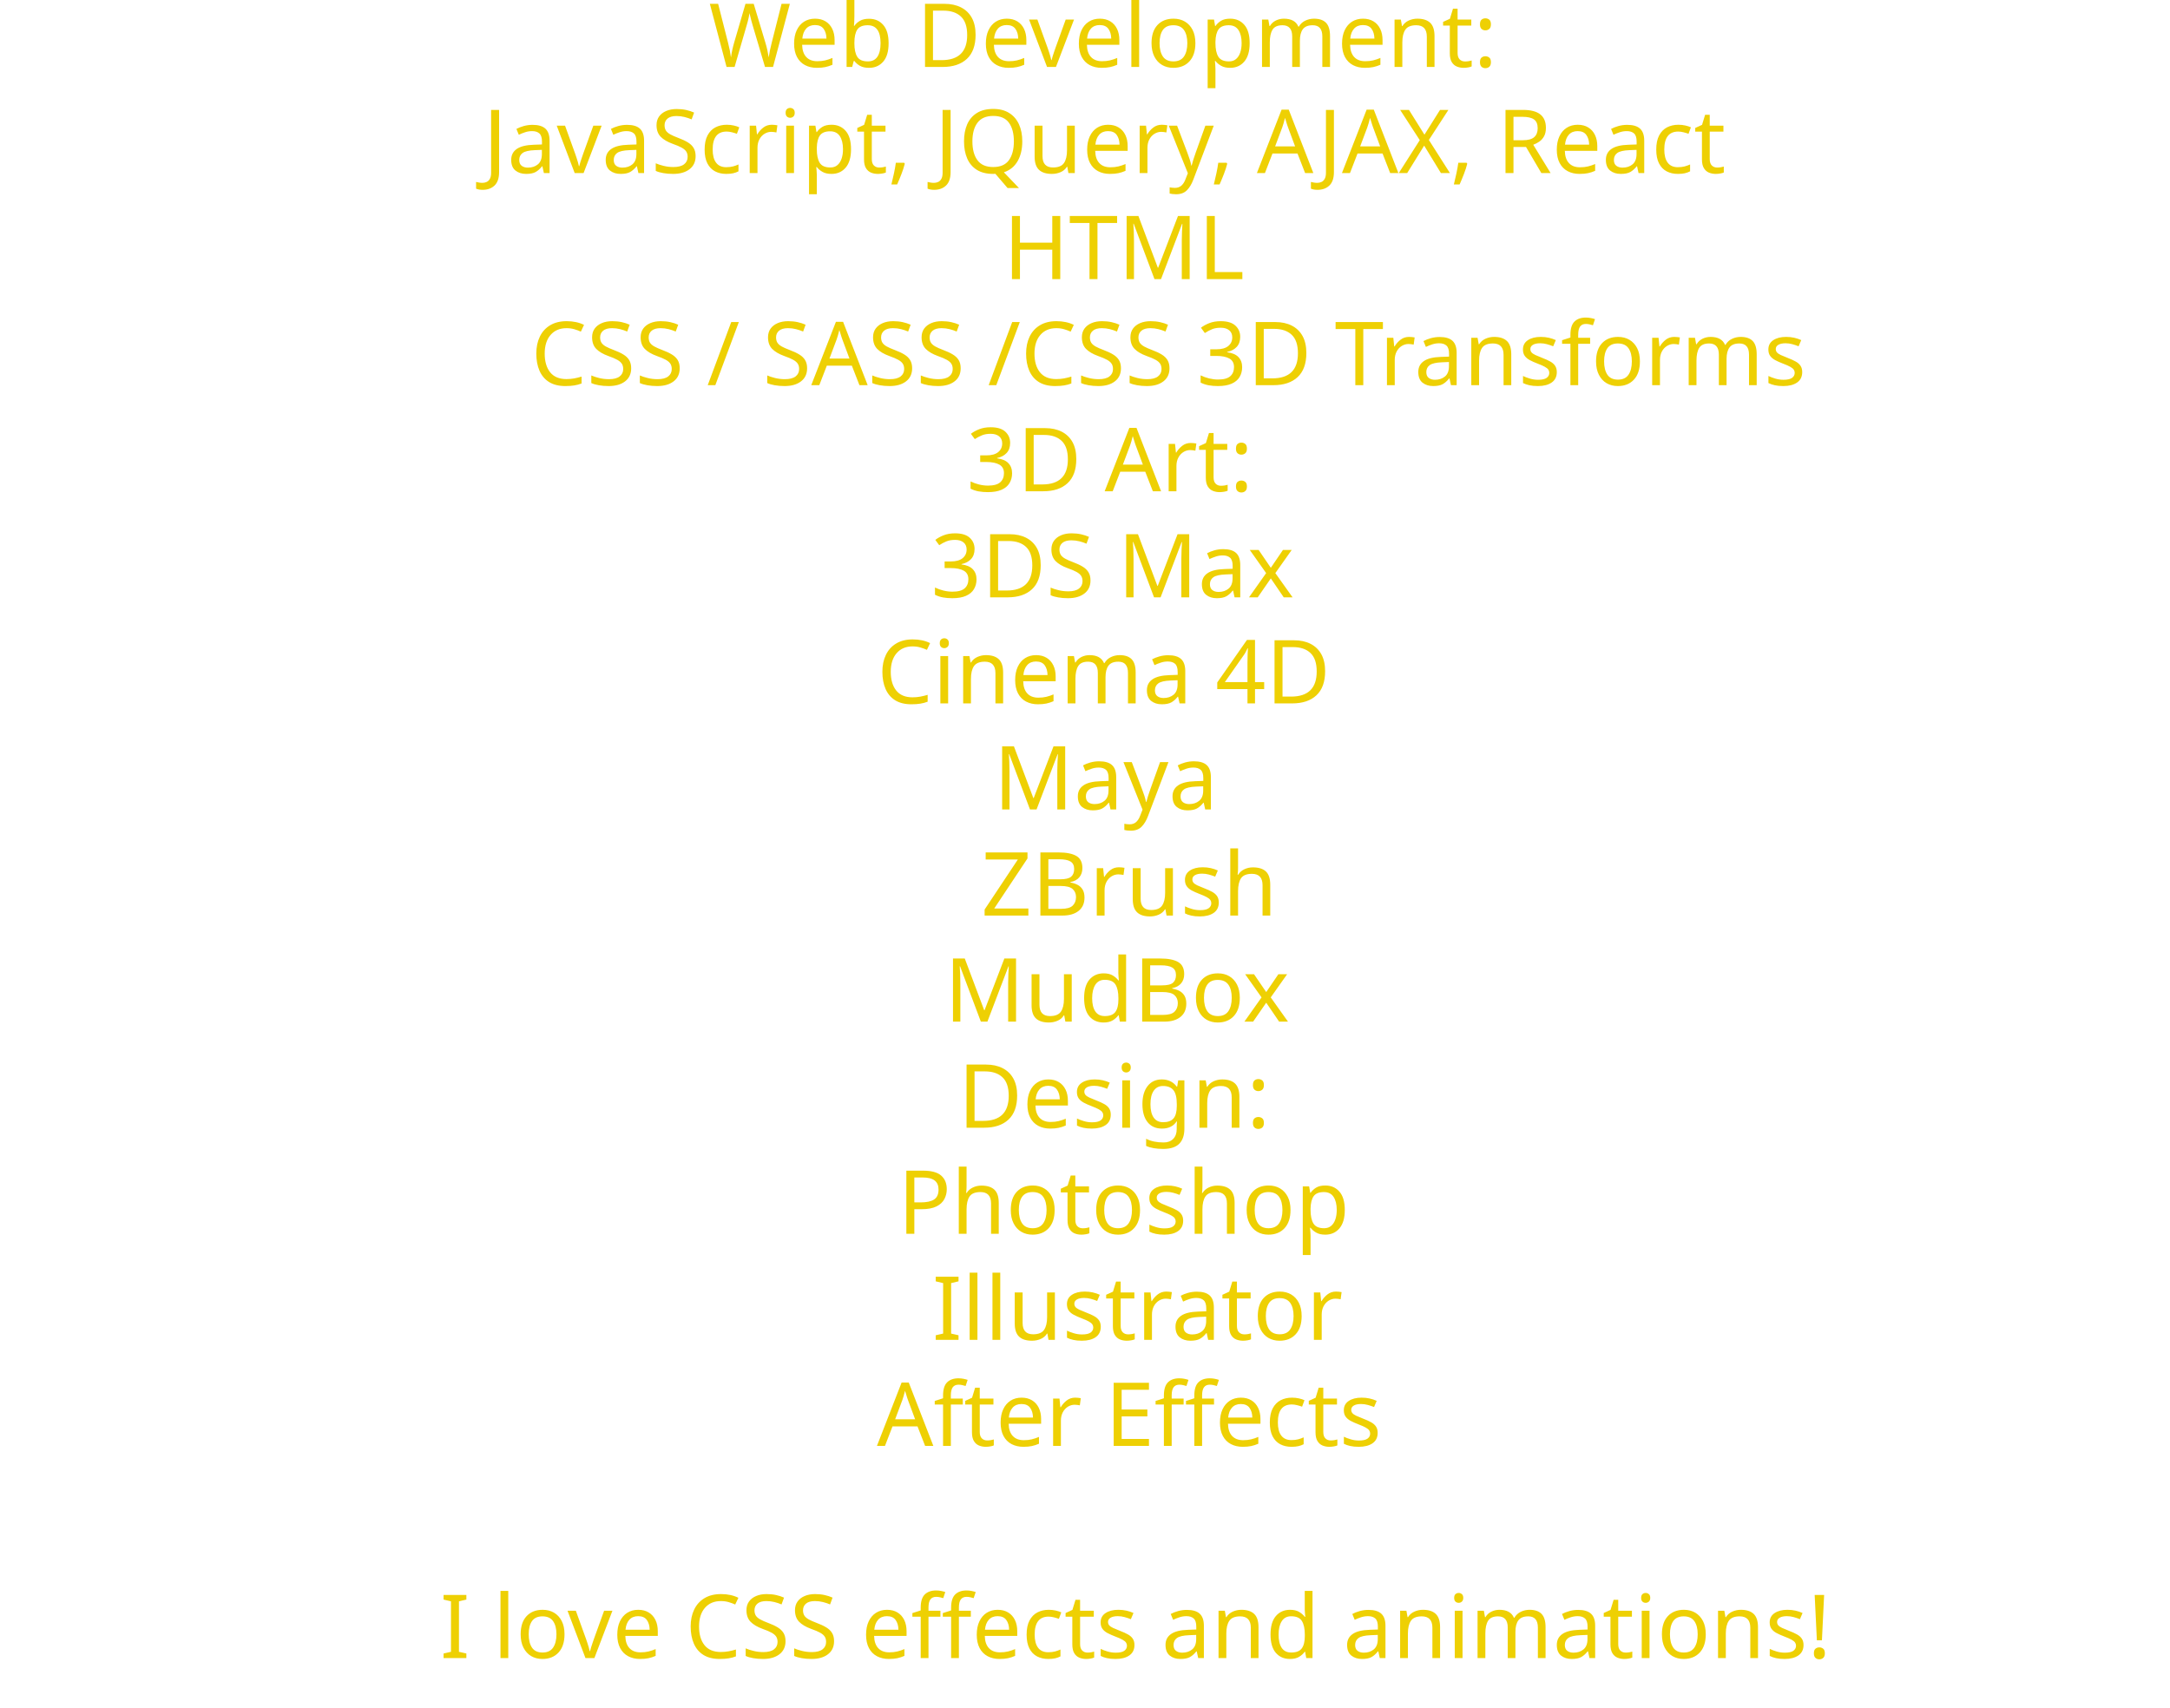
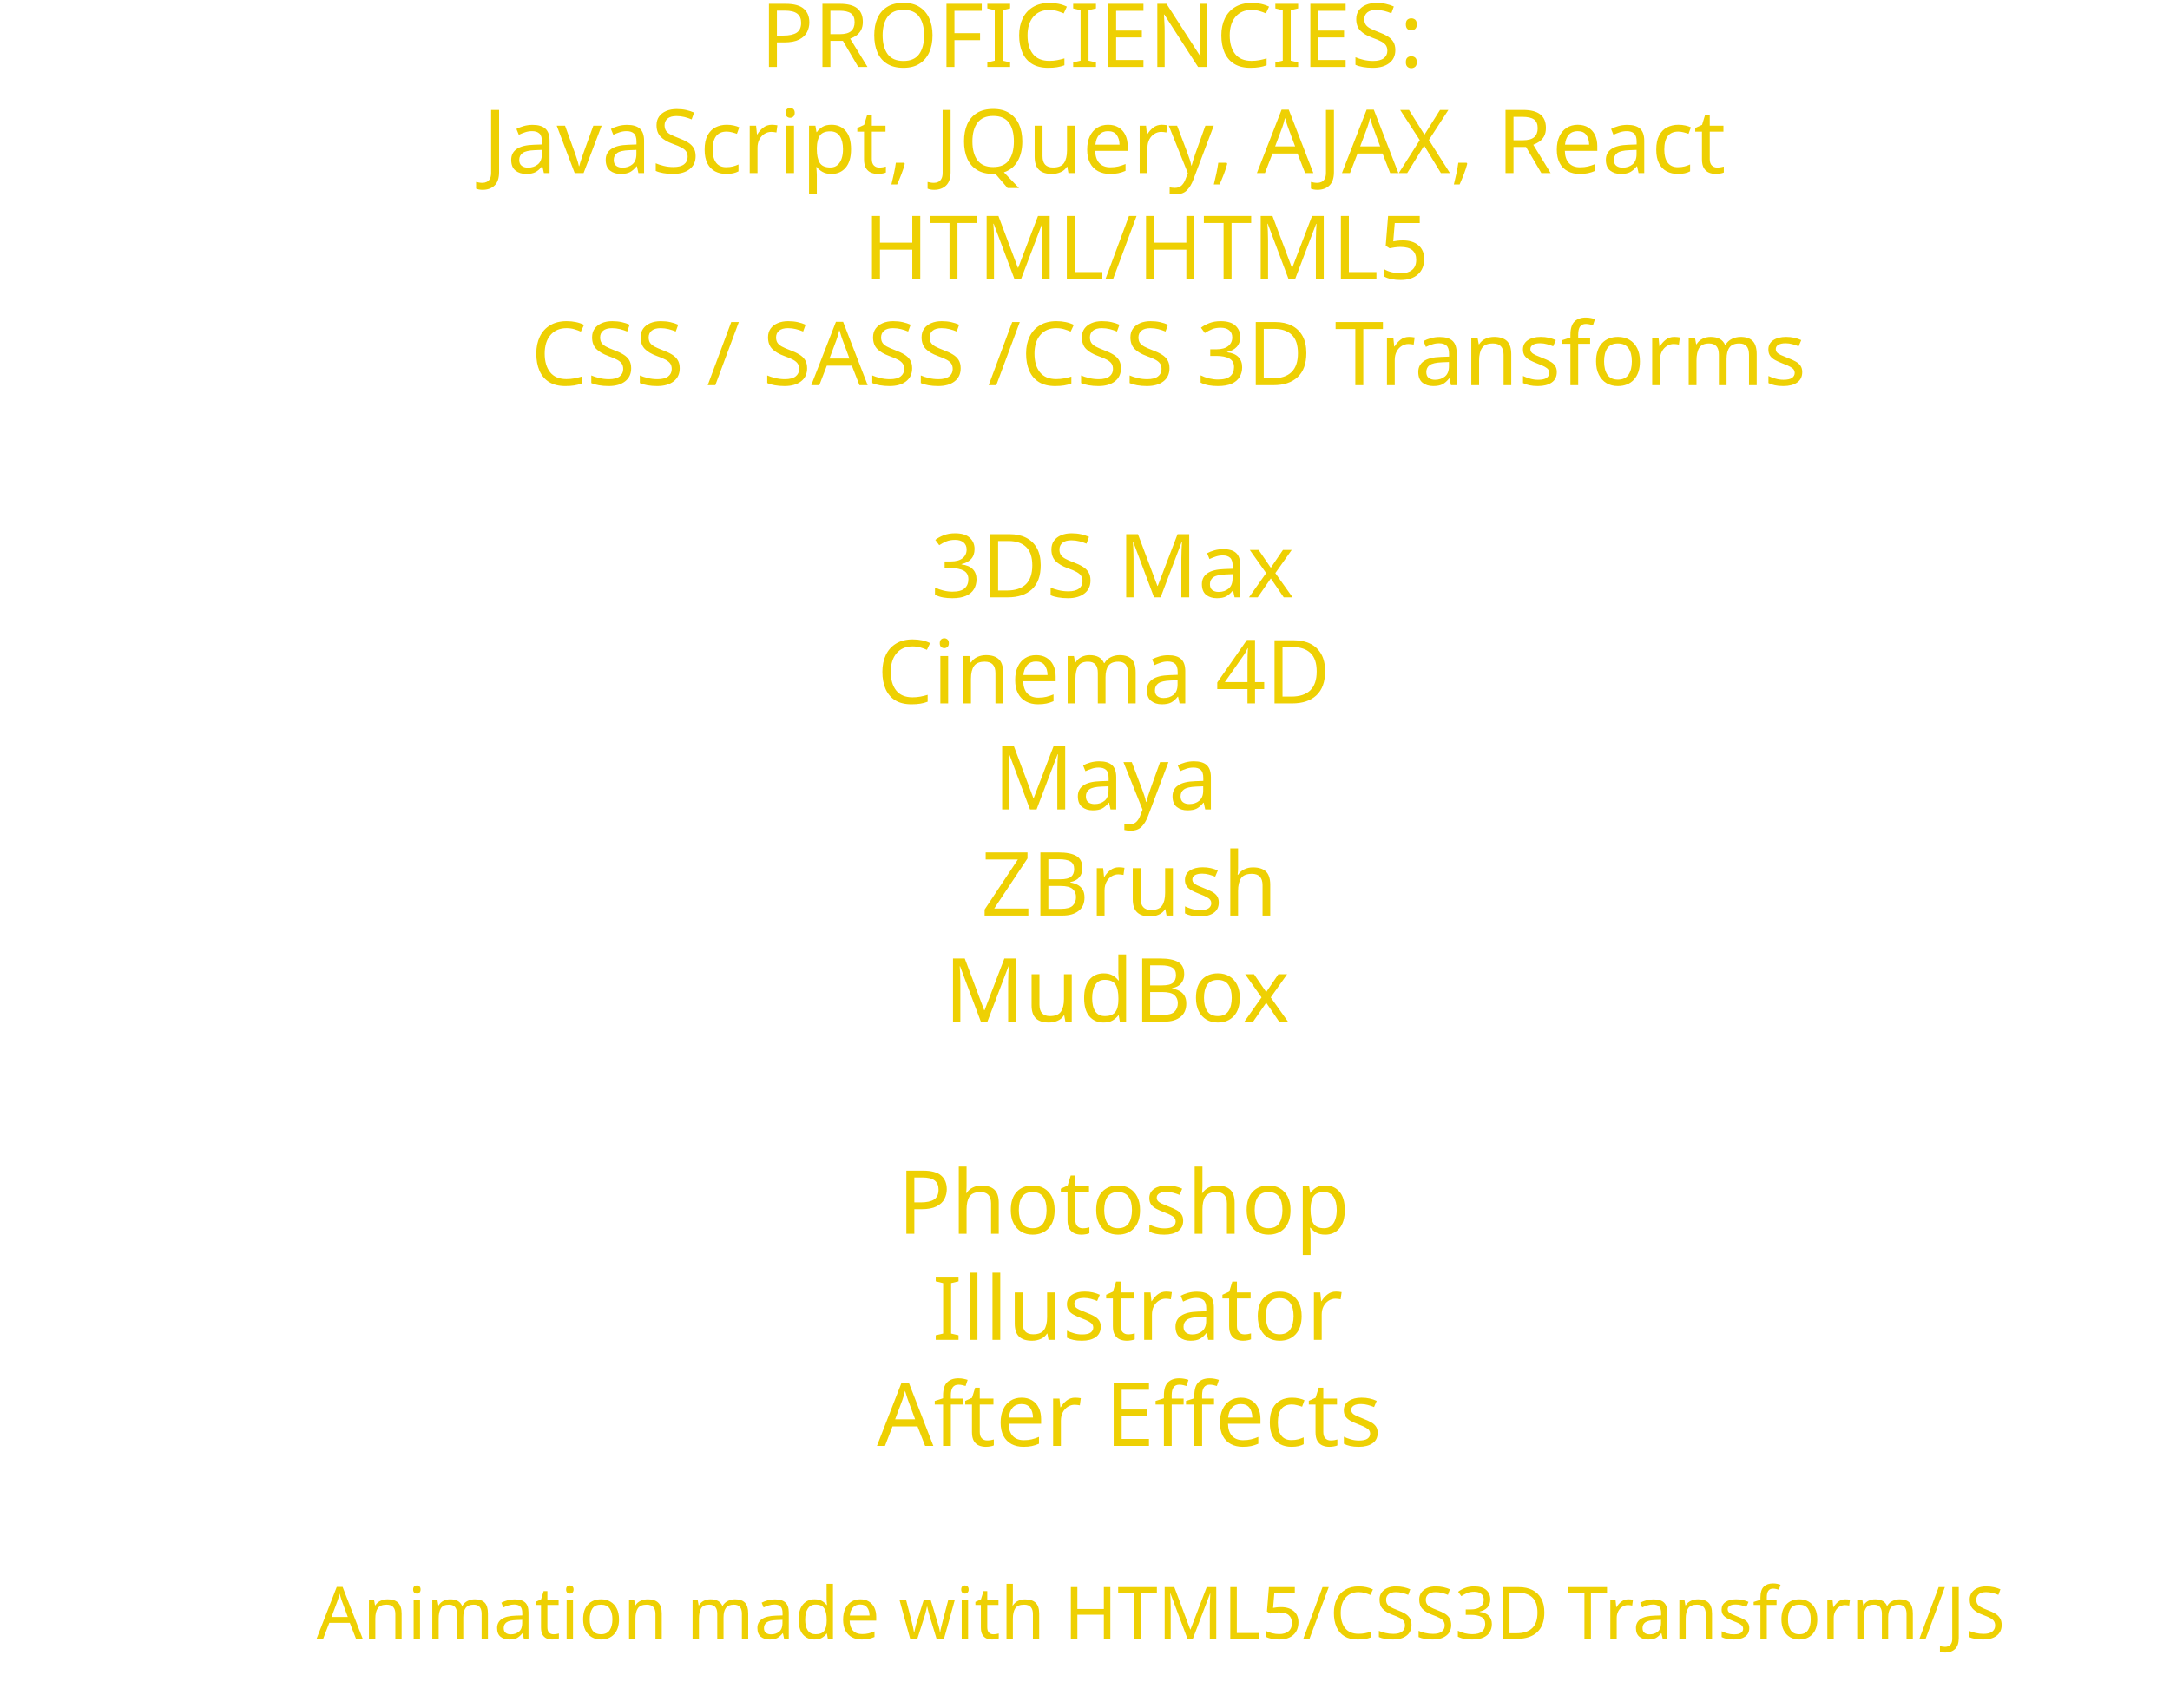
- <svg xmlns="http://www.w3.org/2000/svg" version="1.1" x="0px" y="0px" width="1080px" height="850px" viewBox="0 0 1080 850" enable-background="new 0 0 1080 850" xml:space="preserve">
-   <g id="Web_Development:_JavaScript_x2C__JQuery_x2C__AJAX_x2C__React_HTML_CSS__x2F__SAS_1_">
-     <rect x="135" y="2" fill="none" width="829" height="848" />
-     <text id="Web_Development:_JavaScript_x2C__JQuery_x2C__AJAX_x2C__React_HTML_CSS__x2F__SAS" transform="matrix(1 0 0 1 352.7568 33.3276)">
-       <tspan x="0" y="0" fill="#EED003" font-family="'SerifGothicStd'" font-size="44">Web Development:</tspan>
-       <tspan x="-112.374" y="52.8" fill="#EED003" font-family="'SerifGothicStd'" font-size="44">JavaScript, JQuery, AJAX, React</tspan>
-       <tspan x="146.628" y="105.6" fill="#EED003" font-family="'SerifGothicStd'" font-size="44">HTML</tspan>
-       <tspan x="-88.525" y="158.4" fill="#EED003" font-family="'SerifGothicStd'" font-size="44">CSS / SASS /CSS 3D Transforms</tspan>
-       <tspan x="128.302" y="211.2" fill="#EED003" font-family="'SerifGothicStd'" font-size="44">3D Art:</tspan>
-       <tspan x="110.592" y="264" fill="#EED003" font-family="'SerifGothicStd'" font-size="44">3DS Max</tspan>
-       <tspan x="83.709" y="316.8" fill="#EED003" font-family="'SerifGothicStd'" font-size="44">Cinema 4D</tspan>
-       <tspan x="141.744" y="369.6" fill="#EED003" font-family="'SerifGothicStd'" font-size="44">Maya</tspan>
-       <tspan x="135.605" y="422.4" fill="#EED003" font-family="'SerifGothicStd'" font-size="44">ZBrush</tspan>
-       <tspan x="117.28" y="475.2" fill="#EED003" font-family="'SerifGothicStd'" font-size="44">MudBox</tspan>
-       <tspan x="124.035" y="528" fill="#EED003" font-family="'SerifGothicStd'" font-size="44">Design:</tspan>
-       <tspan x="94.07" y="580.8" fill="#EED003" font-family="'SerifGothicStd'" font-size="44">Photoshop</tspan>
-       <tspan x="111.187" y="633.6" fill="#EED003" font-family="'SerifGothicStd'" font-size="44">Illustrator</tspan>
-       <tspan x="83.687" y="686.4" fill="#EED003" font-family="'SerifGothicStd'" font-size="44">After Effects</tspan>
-       <tspan x="-133.757" y="792" fill="#EED003" font-family="'SerifGothicStd'" font-size="44">I love CSS effects and animations!</tspan>
-     </text>
-   </g>
-   <g id="_x3C_Type_x3E_">
-     <rect x="97" y="-28" fill="none" width="829" height="844" />
-   </g>
+ <svg xmlns="http://www.w3.org/2000/svg" version="1.1" id="PROFICIENT_WITH:_JavaScript_x2C__JQuery_x2C__AJAX_x2C__React_HTML_x2F_HTML5_CSS_1_" x="0px" y="0px" width="1080px" height="850px" viewBox="0 0 1080 850" enable-background="new 0 0 1080 850" xml:space="preserve">
+   <rect x="135" y="2" fill="none" width="829" height="848" />
+   <text id="PROFICIENT_WITH:_JavaScript_x2C__JQuery_x2C__AJAX_x2C__React_HTML_x2F_HTML5_CSS" transform="matrix(1 0 0 1 378.4312 33.3276)">
+     <tspan x="0" y="0" fill="#EED003" font-family="'SerifGothicStd'" font-size="44">PROFICIENCIES:</tspan>
+     <tspan x="-138.048" y="52.8" fill="#EED003" font-family="'SerifGothicStd'" font-size="44">JavaScript, JQuery, AJAX, React</tspan>
+     <tspan x="51.281" y="105.6" fill="#EED003" font-family="'SerifGothicStd'" font-size="44">HTML/HTML5</tspan>
+     <tspan x="-114.2" y="158.4" fill="#EED003" font-family="'SerifGothicStd'" font-size="44">CSS / SASS /CSS 3D Transforms</tspan>
+     <tspan x="84.918" y="264" fill="#EED003" font-family="'SerifGothicStd'" font-size="44">3DS Max</tspan>
+     <tspan x="58.035" y="316.8" fill="#EED003" font-family="'SerifGothicStd'" font-size="44">Cinema 4D</tspan>
+     <tspan x="116.069" y="369.6" fill="#EED003" font-family="'SerifGothicStd'" font-size="44">Maya</tspan>
+     <tspan x="109.931" y="422.4" fill="#EED003" font-family="'SerifGothicStd'" font-size="44">ZBrush</tspan>
+     <tspan x="91.605" y="475.2" fill="#EED003" font-family="'SerifGothicStd'" font-size="44">MudBox</tspan>
+     <tspan x="68.396" y="580.8" fill="#EED003" font-family="'SerifGothicStd'" font-size="44">Photoshop</tspan>
+     <tspan x="85.513" y="633.6" fill="#EED003" font-family="'SerifGothicStd'" font-size="44">Illustrator</tspan>
+     <tspan x="58.012" y="686.4" fill="#EED003" font-family="'SerifGothicStd'" font-size="44">After Effects</tspan>
+     <tspan x="-220.875" y="782.4" fill="#EED003" font-family="'SerifGothicStd'" font-size="36">Animation made with HTML5/CSS3D Transform/JS</tspan>
+   </text>
</svg>
